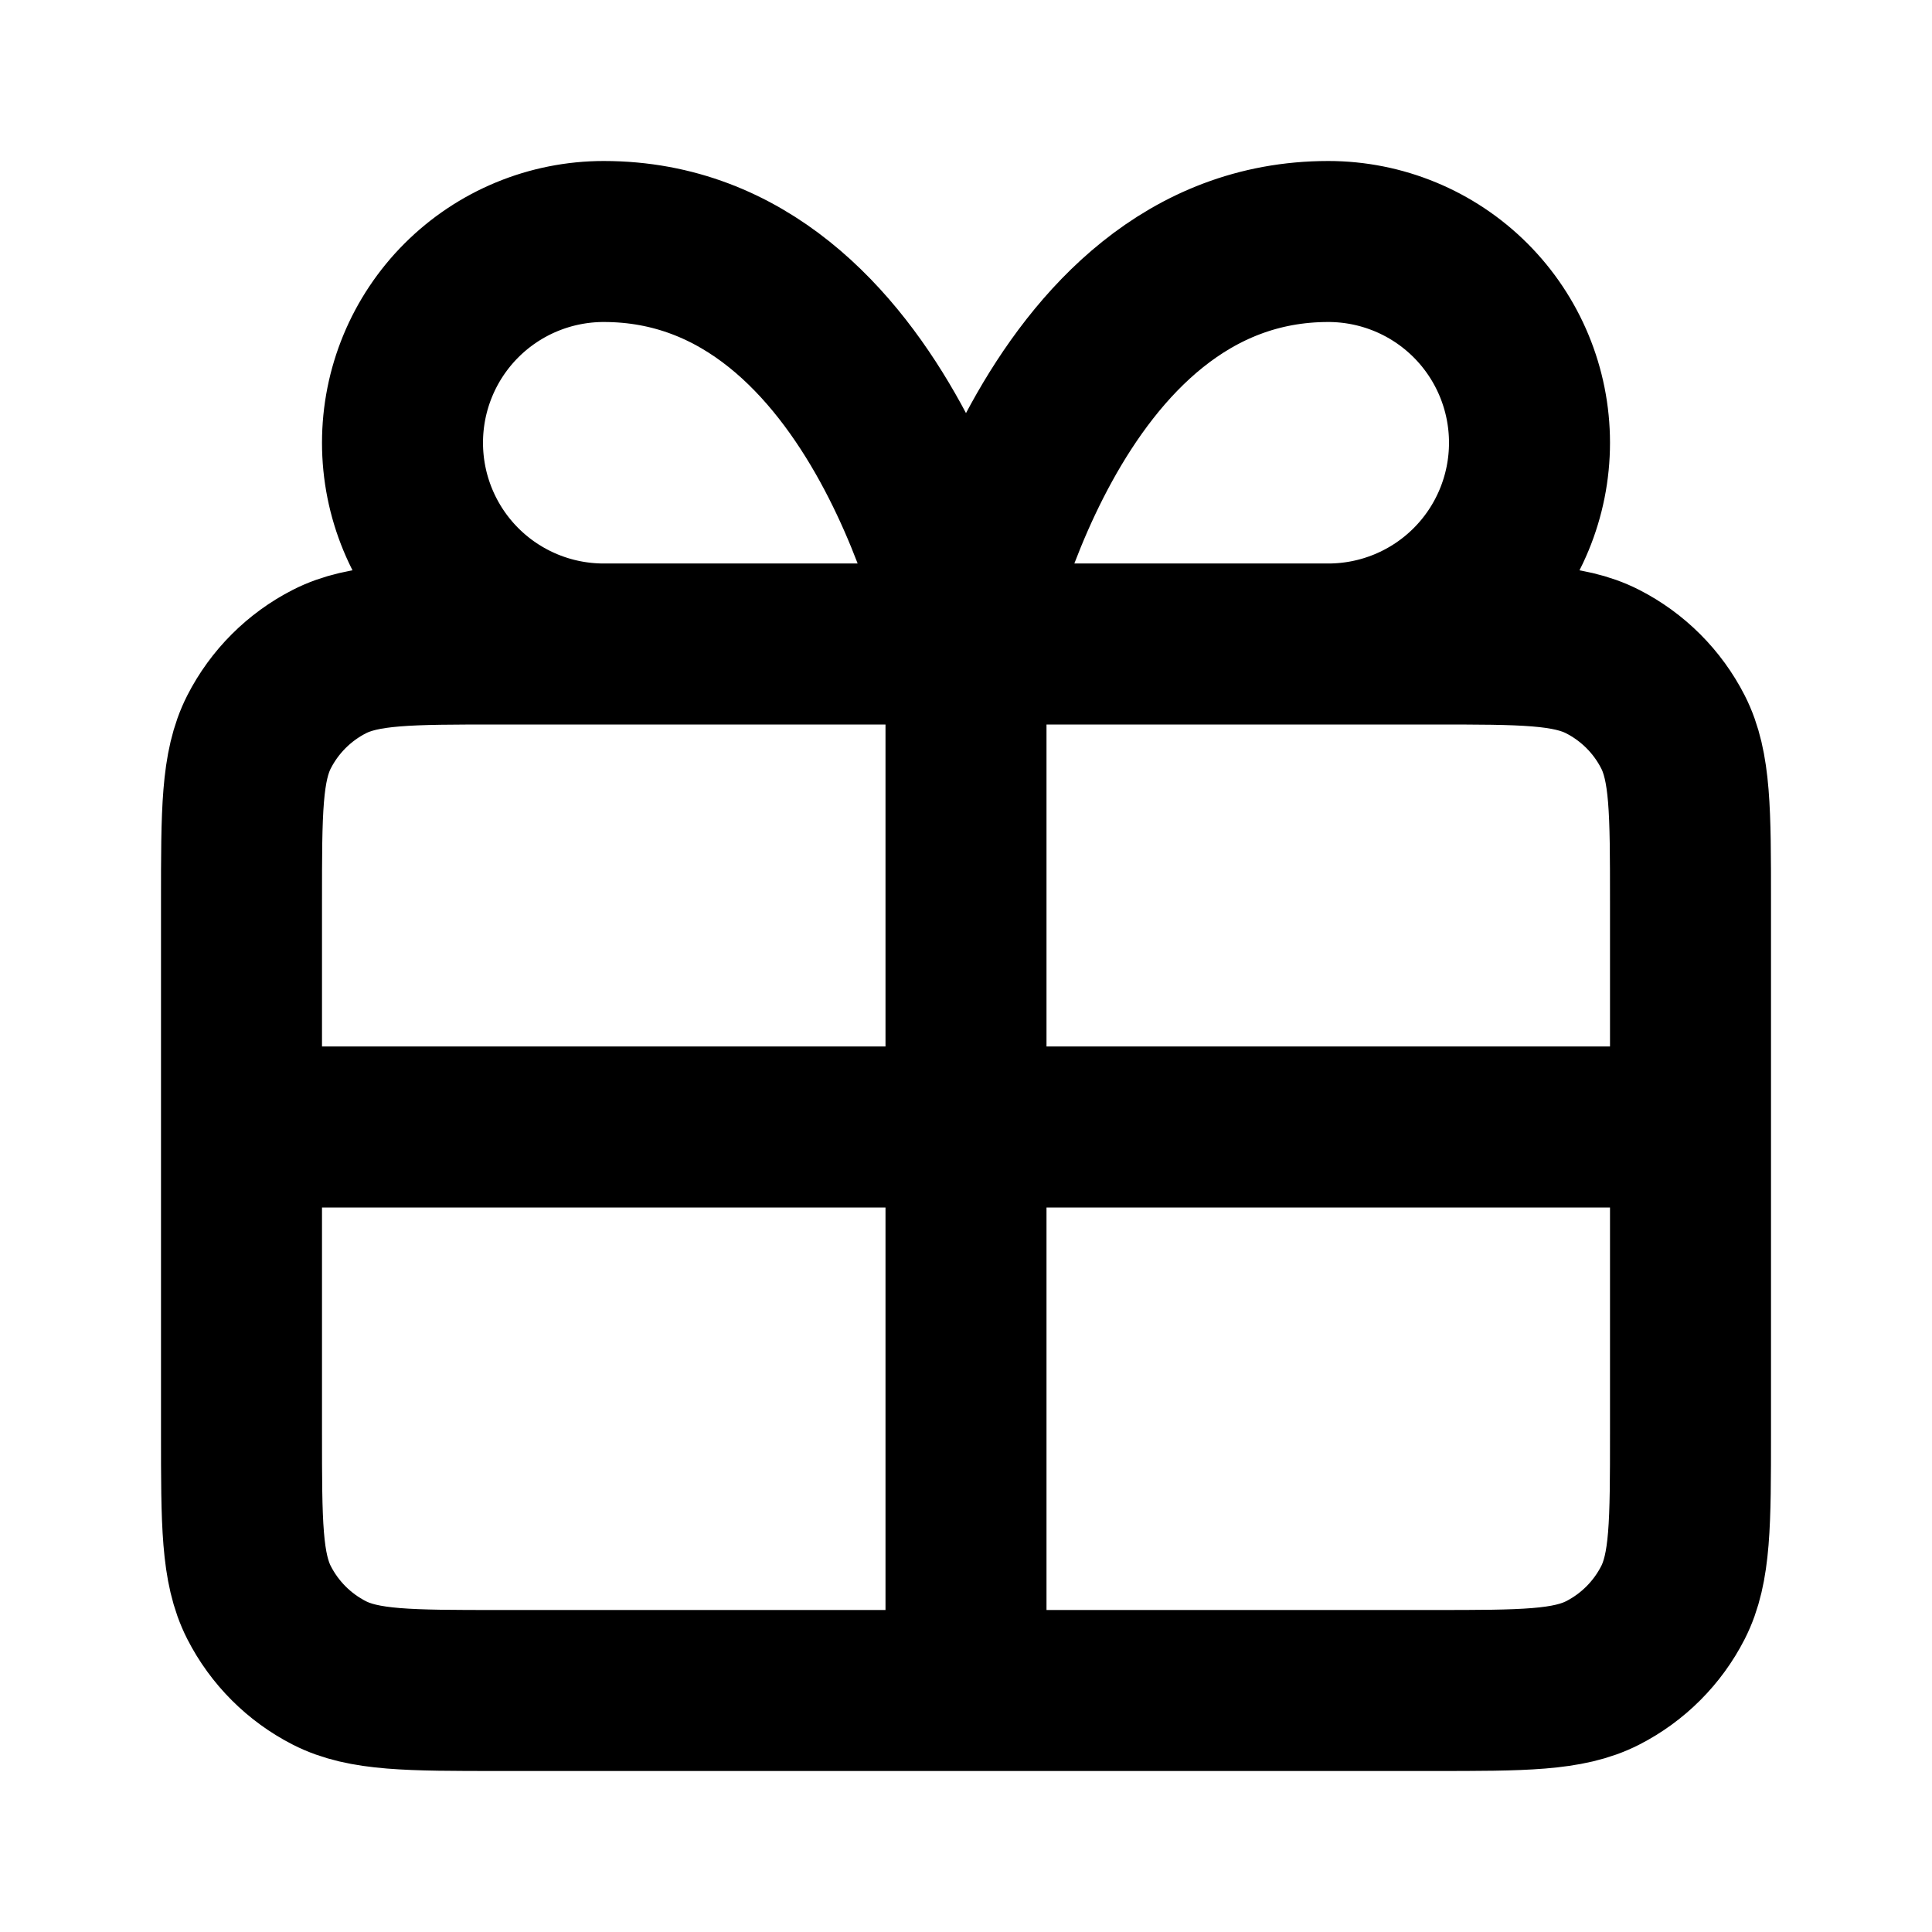
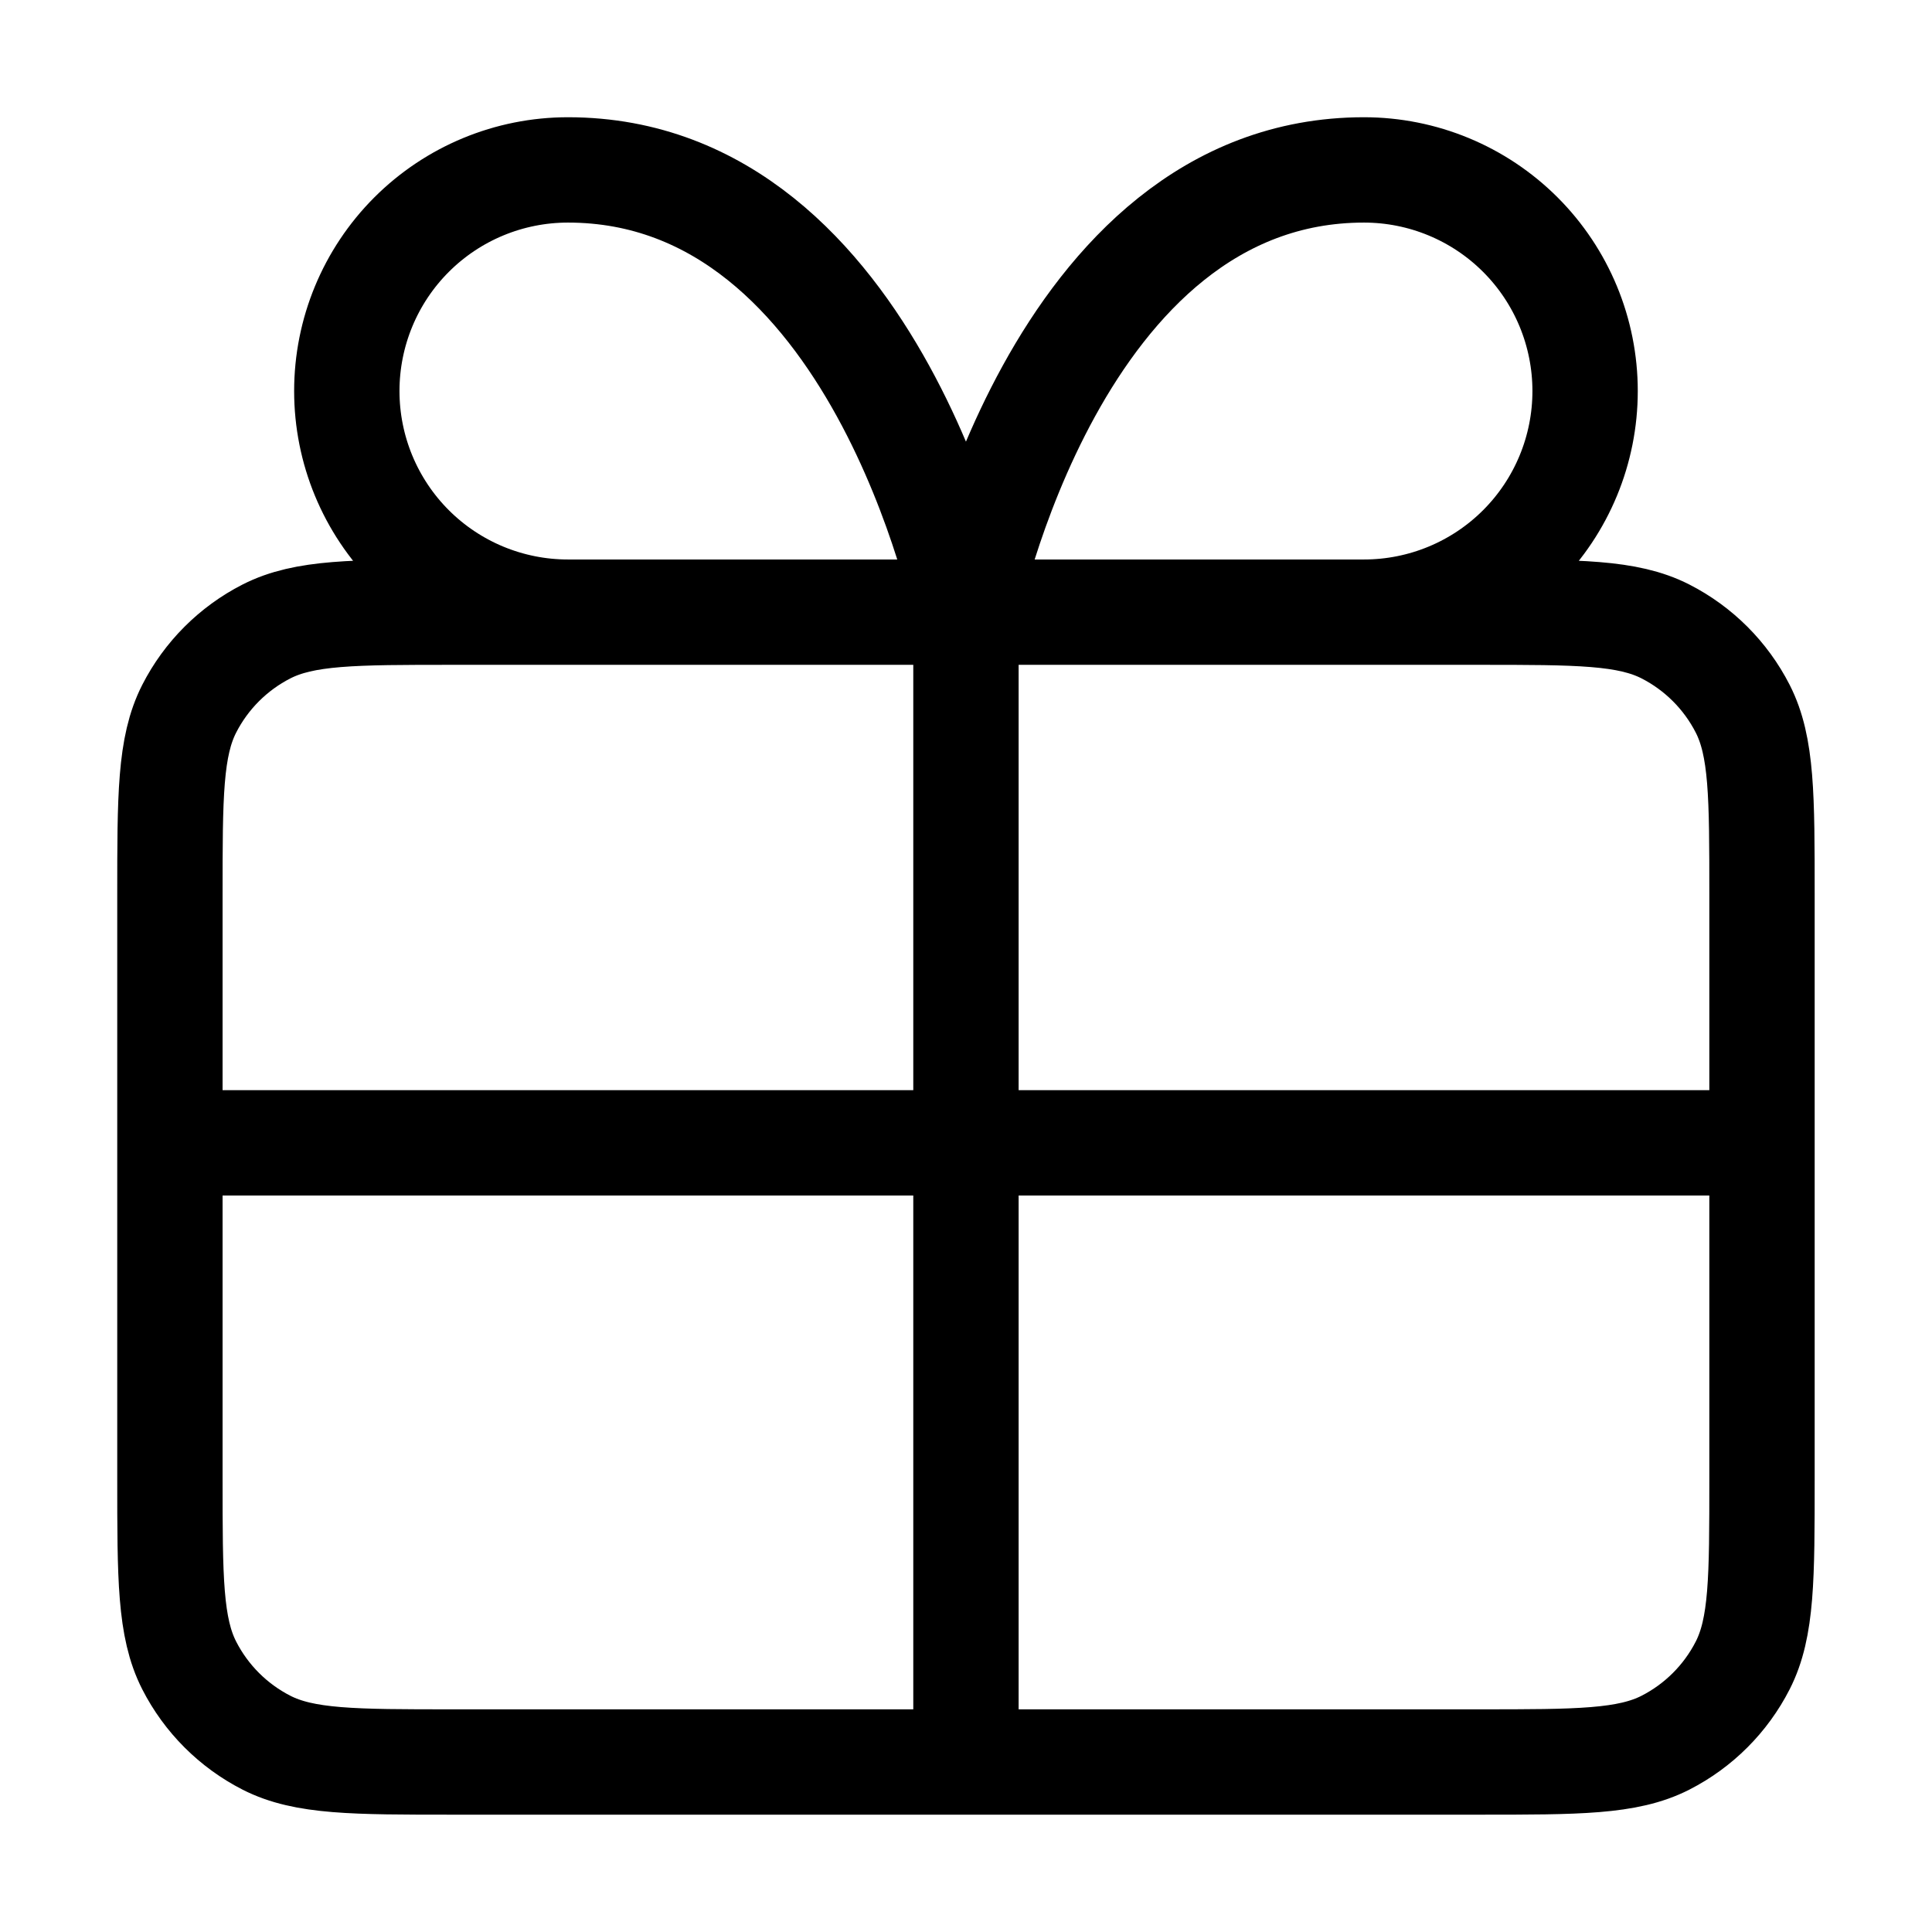
- <svg xmlns="http://www.w3.org/2000/svg" width="800px" height="800px" viewBox="0 0 24 24" fill="none">
-   <path d="M12 8V21M12 8H7.5C6.837 8 6.201 7.737 5.732 7.268C5.263 6.799 5 6.163 5 5.5C5 4.837 5.263 4.201 5.732 3.732C6.201 3.263 6.837 3 7.5 3C11 3 12 8 12 8ZM12 8H16.5C17.163 8 17.799 7.737 18.268 7.268C18.737 6.799 19 6.163 19 5.5C19 4.837 18.737 4.201 18.268 3.732C17.799 3.263 17.163 3 16.5 3C13 3 12 8 12 8ZM3 14H21M6.2 21H17.8C18.92 21 19.48 21 19.908 20.782C20.284 20.59 20.59 20.284 20.782 19.908C21 19.48 21 18.92 21 17.8V11.2C21 10.08 21 9.52 20.782 9.092C20.59 8.716 20.284 8.41 19.908 8.218C19.48 8 18.92 8 17.8 8H6.2C5.08 8 4.52 8 4.092 8.218C3.716 8.41 3.41 8.716 3.218 9.092C3 9.52 3 10.08 3 11.2V17.8C3 18.92 3 19.48 3.218 19.908C3.41 20.284 3.716 20.59 4.092 20.782C4.52 21 5.08 21 6.2 21Z" stroke="#000000" stroke-width="2" stroke-linecap="round" stroke-linejoin="round" />
+ <svg xmlns="http://www.w3.org/2000/svg" width="800" height="800" viewBox="1.079 1.079 21.843 21.843" fill="none">
+   <path d="M12 8V21M12 8H7.5C6.837 8 6.201 7.737 5.732 7.268C5.263 6.799 5 6.163 5 5.5C5 4.837 5.263 4.201 5.732 3.732C6.201 3.263 6.837 3 7.5 3C11 3 12 8 12 8ZM12 8H16.5C17.163 8 17.799 7.737 18.268 7.268C18.737 6.799 19 6.163 19 5.5C19 4.837 18.737 4.201 18.268 3.732C17.799 3.263 17.163 3 16.5 3C13 3 12 8 12 8ZM3 14H21M6.2 21H17.8C18.92 21 19.48 21 19.908 20.782C20.284 20.59 20.59 20.284 20.782 19.908C21 19.48 21 18.92 21 17.8V11.2C21 10.08 21 9.52 20.782 9.092C20.59 8.716 20.284 8.41 19.908 8.218C19.48 8 18.92 8 17.8 8H6.2C5.08 8 4.52 8 4.092 8.218C3.716 8.41 3.41 8.716 3.218 9.092C3 9.52 3 10.08 3 11.2V17.8C3 18.92 3 19.48 3.218 19.908C3.41 20.284 3.716 20.59 4.092 20.782C4.52 21 5.08 21 6.2 21Z" stroke="#000000" stroke-width="1.191" stroke-linecap="round" stroke-linejoin="round" />
</svg>
